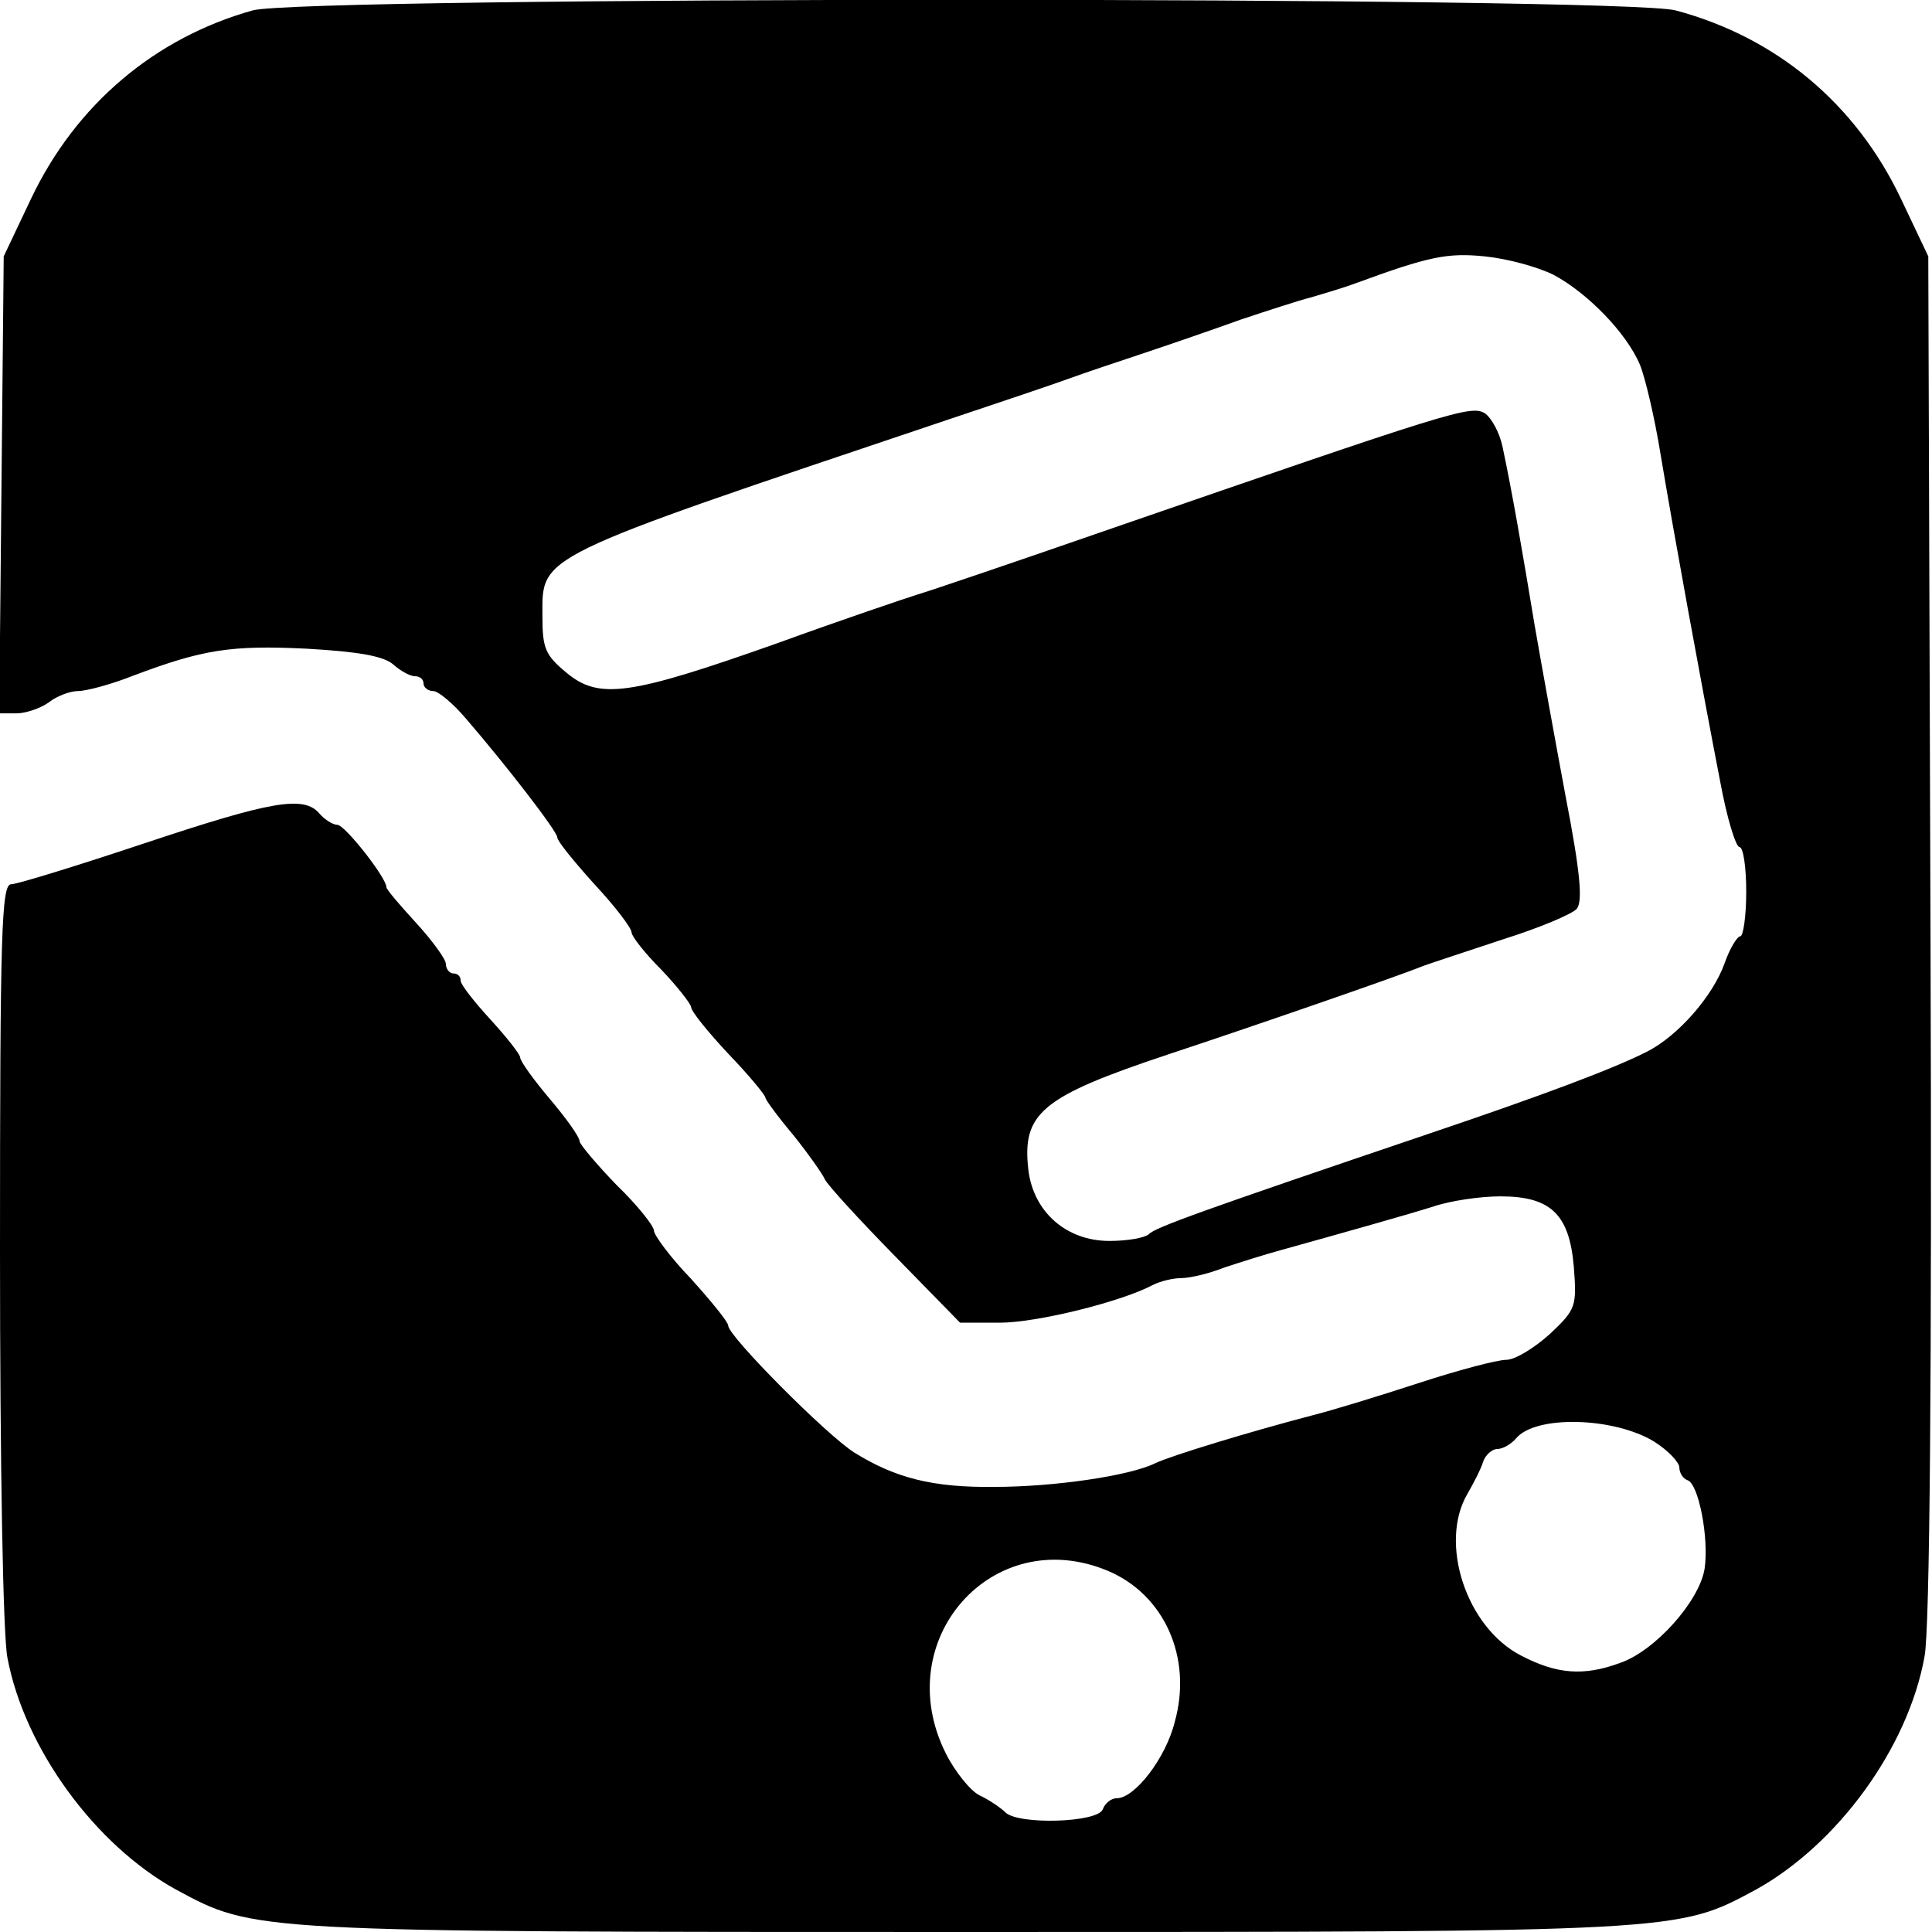
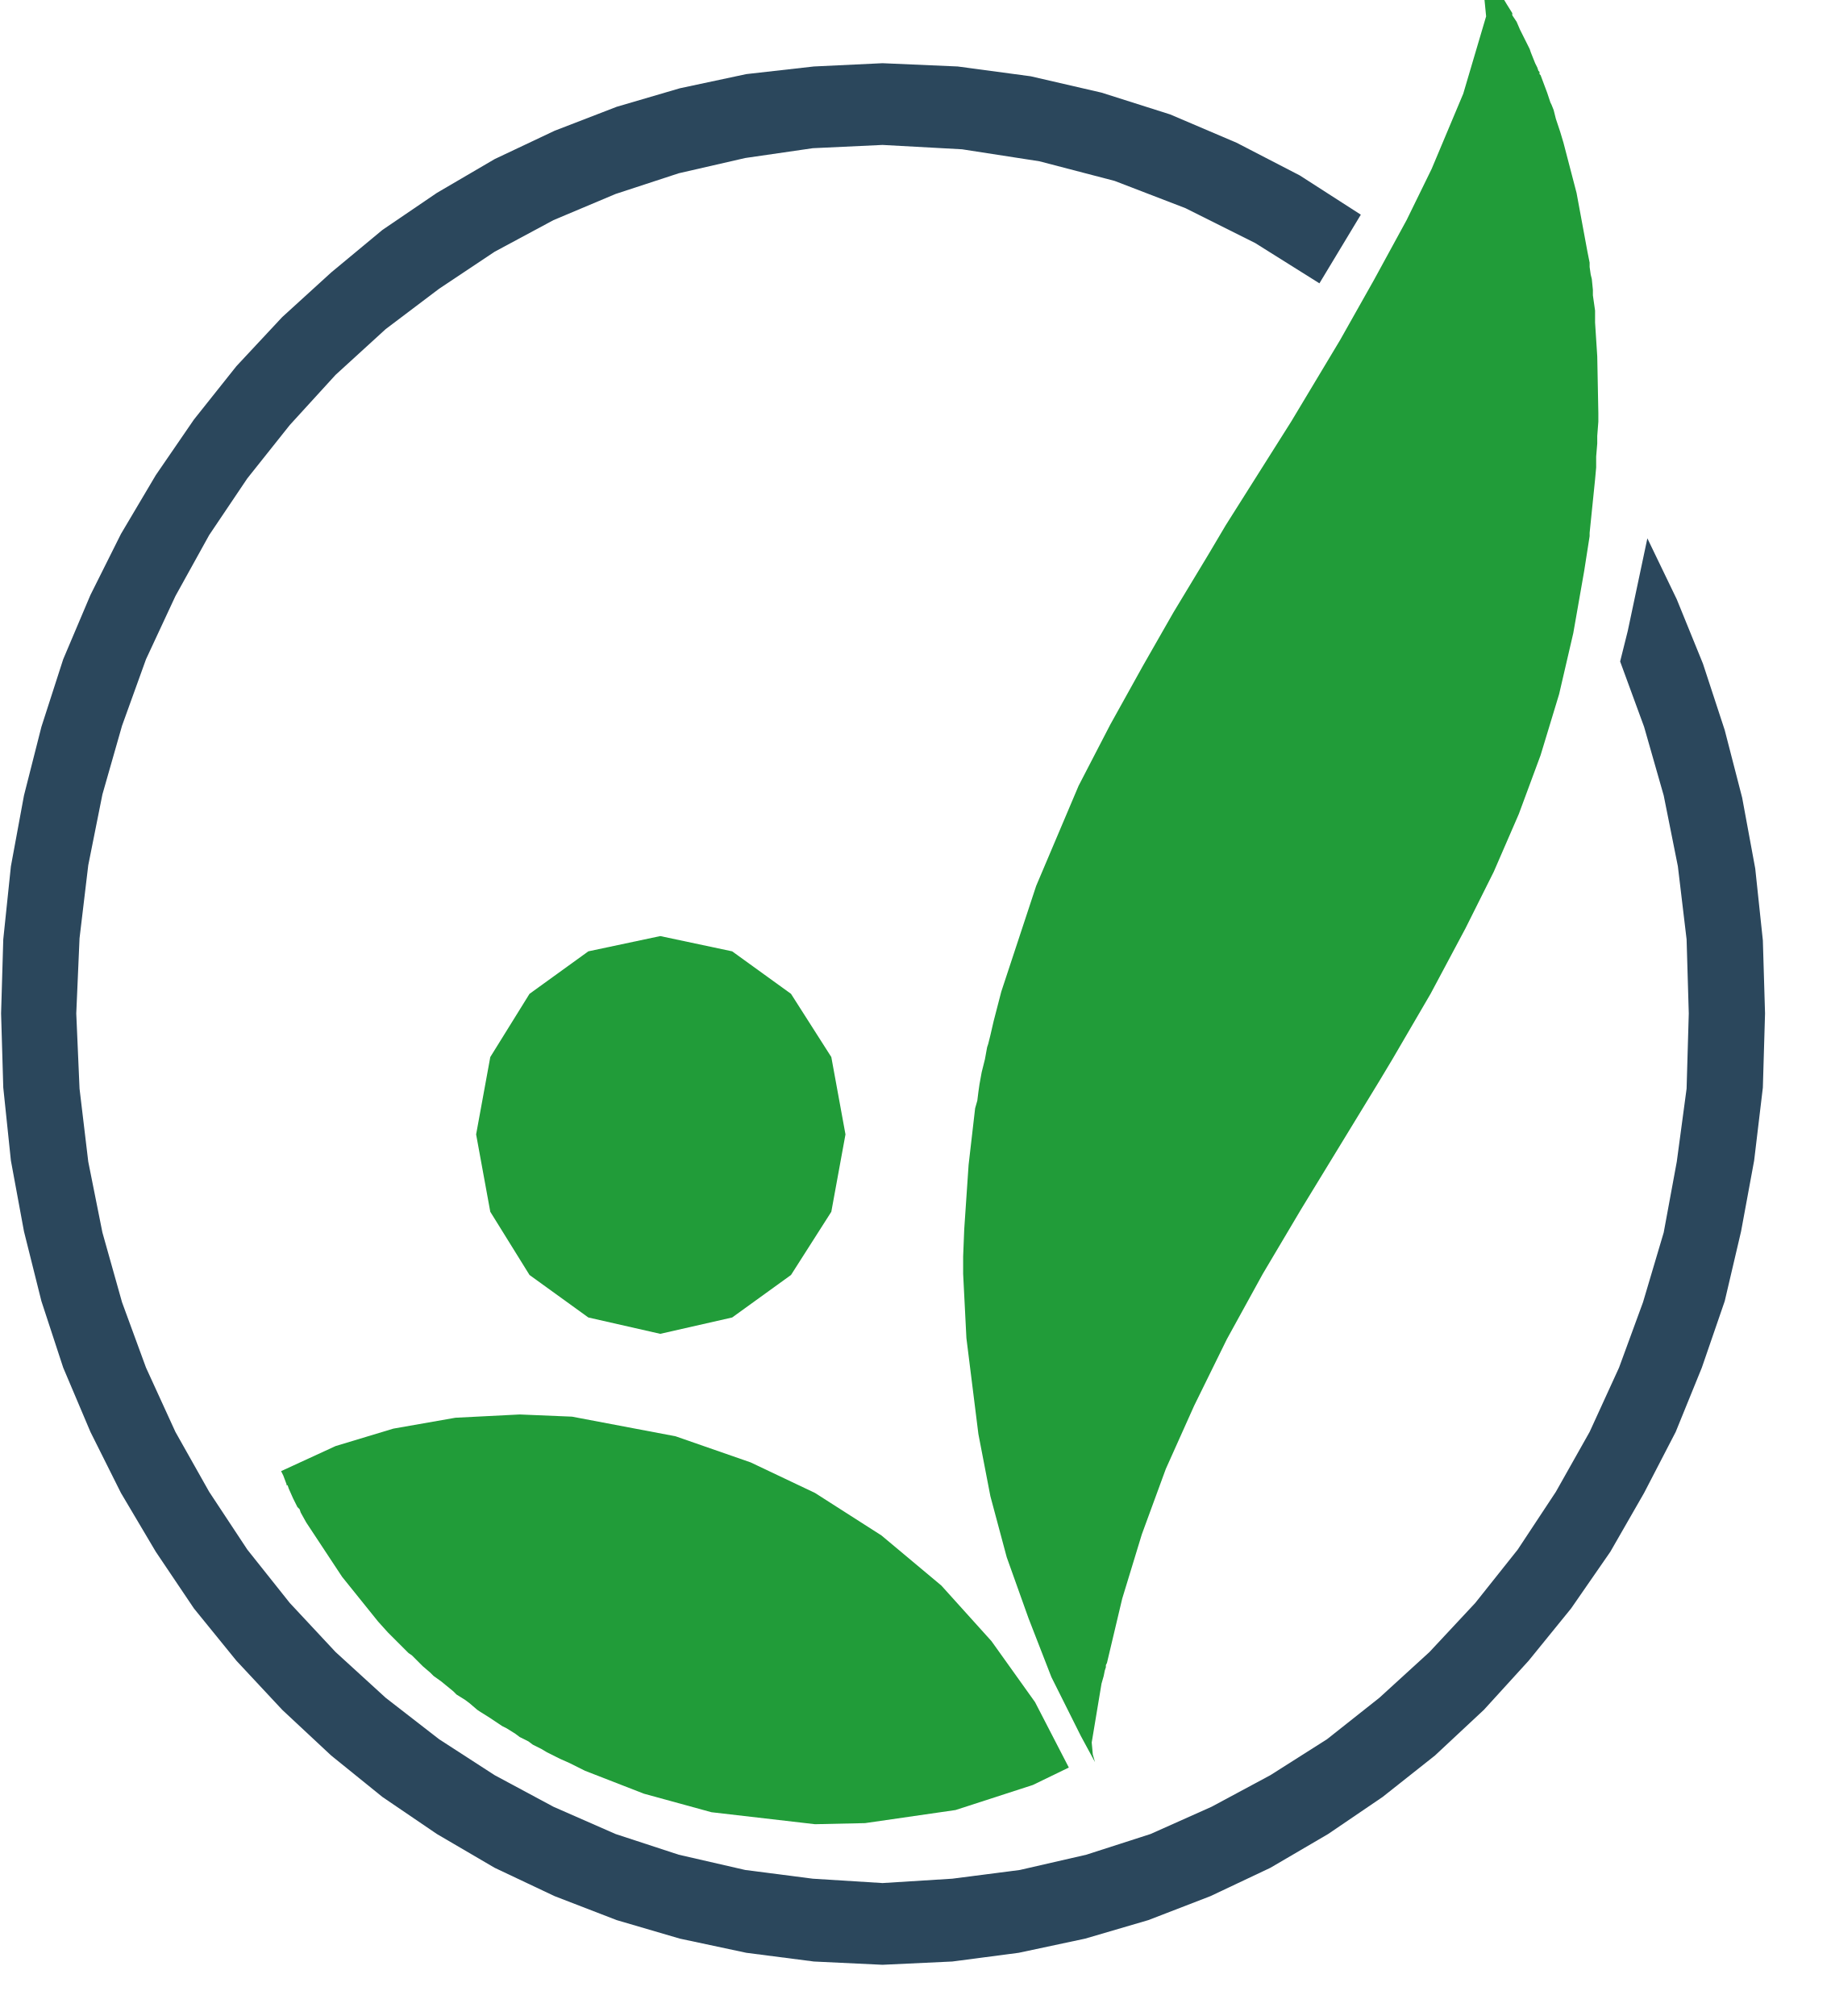
- <svg xmlns="http://www.w3.org/2000/svg" version="1.0" width="260pt" height="260pt" viewBox="0 0 260 260" preserveAspectRatio="xMidYMid meet">
-   <g transform="translate(0,260) scale(0.1,-0.1)" fill="#000000" stroke="none">
-     <path d="M340 2586 c-132 -37 -238 -127 -298 -253 l-37 -78 -3 -307 -3 -308 23 0 c13 0 33 7 44 15 10 8 28 15 39 15 11 0 45 9 75 21 93 35 131 41 233 36 70 -4 103 -10 116 -21 10 -9 23 -16 29 -16 7 0 12 -4 12 -10 0 -5 6 -10 13 -10 7 0 27 -17 44 -37 56 -65 123 -152 123 -160 0 -5 23 -33 50 -63 28 -30 50 -59 50 -65 0 -5 18 -28 40 -50 21 -22 39 -45 40 -50 0 -6 23 -34 50 -63 28 -29 50 -56 50 -59 0 -3 17 -26 38 -51 20 -25 39 -52 42 -59 3 -7 45 -53 94 -103 l88 -90 54 0 c49 0 163 28 206 51 10 5 27 9 38 9 11 0 37 6 57 14 21 7 56 18 78 24 79 22 161 45 203 58 23 8 64 14 91 14 68 0 93 -24 99 -95 4 -53 3 -57 -32 -90 -21 -19 -47 -35 -59 -35 -12 0 -65 -14 -117 -31 -52 -17 -117 -37 -145 -44 -84 -22 -189 -54 -210 -64 -34 -17 -136 -32 -217 -32 -83 -1 -133 12 -188 46 -38 24 -170 157 -170 171 0 5 -23 33 -50 63 -28 29 -50 59 -50 65 0 6 -22 34 -50 61 -27 28 -49 54 -50 59 0 6 -18 31 -40 57 -22 26 -40 51 -40 56 0 4 -18 27 -40 51 -22 24 -40 47 -40 52 0 6 -4 10 -10 10 -5 0 -10 6 -10 13 0 6 -18 31 -40 55 -22 24 -40 45 -40 48 0 13 -56 84 -66 84 -6 0 -17 7 -24 15 -21 25 -65 17 -236 -40 -90 -30 -171 -55 -179 -55 -13 0 -15 -63 -15 -494 0 -288 4 -516 10 -547 23 -122 118 -252 227 -312 106 -57 98 -57 1063 -57 965 0 957 0 1063 57 110 61 205 191 227 314 7 37 10 377 8 970 l-3 914 -37 78 c-61 128 -168 217 -303 253 -71 19 -1847 19 -1915 0z m1751 -356 c45 -24 98 -78 116 -121 7 -17 20 -72 28 -122 17 -102 54 -305 80 -439 9 -49 21 -88 26 -88 5 0 9 -27 9 -60 0 -33 -4 -60 -8 -60 -4 0 -14 -16 -21 -36 -16 -45 -63 -98 -104 -119 -45 -23 -141 -59 -292 -110 -307 -104 -371 -127 -379 -136 -6 -5 -29 -9 -53 -9 -58 0 -102 39 -109 95 -9 77 17 99 188 156 103 34 312 106 343 119 11 4 60 20 108 36 48 15 93 34 99 41 8 10 5 48 -15 151 -14 75 -33 180 -42 232 -16 97 -30 178 -43 239 -4 19 -15 39 -24 45 -19 11 -44 3 -513 -159 -121 -42 -233 -80 -250 -85 -16 -5 -102 -34 -190 -66 -198 -70 -239 -76 -283 -39 -28 23 -32 33 -32 74 0 85 -17 77 545 266 72 24 146 49 165 56 19 7 64 22 100 34 36 12 94 32 130 45 36 12 79 26 95 30 17 5 44 13 60 19 98 36 123 41 173 36 30 -3 71 -14 93 -25z m135 -1570 c19 -12 34 -28 34 -35 0 -7 5 -15 11 -17 15 -5 29 -78 23 -119 -7 -44 -67 -111 -114 -127 -49 -18 -85 -15 -133 10 -74 38 -111 152 -72 218 8 14 18 33 21 43 3 9 12 17 19 17 7 0 18 6 25 14 26 32 132 29 186 -4z m-735 -174 c76 -32 114 -117 90 -203 -12 -49 -54 -103 -78 -103 -8 0 -16 -7 -19 -15 -7 -18 -114 -21 -131 -4 -6 6 -22 17 -35 23 -12 6 -33 32 -45 56 -77 153 63 311 218 246z" />
-   </g>
+ <svg xmlns="http://www.w3.org/2000/svg" version="1.1" id="Capa_1" x="0px" y="0px" viewBox="0 0 168 185" style="enable-background:new 0 0 168 185;" xml:space="preserve">
+   <style type="text/css">
+ 	.st0{fill:#219C39;}
+ 	.st1{fill-rule:evenodd;clip-rule:evenodd;fill:#219C39;}
+ 	.st2{fill-rule:evenodd;clip-rule:evenodd;fill:#2B475C;}
+ </style>
+   <polygon class="st0" points="26.3,136.2 26.3,136.2 26.3,136.2 " />
+   <polygon class="st1" points="77.6,104.1 76.3,97 72.6,91.2 67.2,87.3 60.6,85.9 54,87.3 48.6,91.2 45,97 43.7,104.1 45,111.2  48.6,117 54,120.9 60.6,122.4 67.2,120.9 72.6,117 76.3,111.2 " />
+   <polygon class="st1" points="98.1,162.2 95,156.2 91,150.6 86.4,145.5 80.9,140.9 74.8,137 68.9,134.2 62,131.8 52.5,130  47.7,129.8 41.8,130.1 36.1,131.1 30.8,132.7 25.8,135 26,135.4 26.3,136.2 26.3,136.3 26.4,136.3 26.5,136.6 26.9,137.5  27.1,137.9 27.2,138.1 27.3,138.3 27.5,138.5 27.6,138.8 28.1,139.7 31.4,144.7 34.7,148.8 35.6,149.8 35.9,150.1 36.5,150.7  37.5,151.7 37.8,151.9 38.5,152.6 38.8,152.9 39.5,153.5 39.8,153.8 40.5,154.3 41.6,155.2 41.9,155.5 42.7,156 43.1,156.3  43.8,156.9 44.1,157.1 44.9,157.6 45.8,158.2 46.1,158.4 46.5,158.6 47.3,159.1 47.7,159.4 48.5,159.8 48.9,160.1 49.7,160.5  50.2,160.8 51,161.2 51.4,161.4 52.3,161.8 53.1,162.2 53.7,162.5 59.1,164.6 65.3,166.3 74.8,167.4 79.4,167.3 87.7,166.1  94.8,163.8 98.1,162.2 " />
+   <polygon class="st1" points="146.7,37.9 146.6,32.7 146.4,29.6 146.4,29.2 146.4,28.5 146.2,27.1 146.2,26.6 146.1,25.6 146,25.2  145.9,24.5 145.9,24.1 145.7,23.1 144.7,17.7 143.5,13.1 143.2,12.1 143,11.5 142.8,10.9 142.6,10.1 142.4,9.6 142.3,9.4 142,8.5  141.7,7.7 141.4,6.9 141.3,6.8 141.3,6.7 141.3,6.6 141.2,6.5 141.1,6.2 140.9,5.8 140.5,4.8 140.4,4.5 140.1,3.9 139.7,3.1  139.6,2.9 139.5,2.7 139.5,2.7 139.5,2.7 139.2,2 138.8,1.4 138.8,1.2 138.3,0.4 135.9,-3.6 136.4,1.5 134.3,8.6 131.4,15.5  129.1,20.2 126.1,25.7 123,31.2 118.5,38.7 112.5,48.2 110.9,50.9 107.7,56.2 104.9,61.1 101.9,66.5 99,72.1 95.1,81.3 91.9,91  91.2,93.7 90.9,95 90.7,95.8 90.6,96.1 90.4,97.2 90.2,98 90.1,98.4 89.9,99.5 89.8,100.2 89.7,101 89.5,101.7 88.9,106.9  88.5,112.8 88.4,115.3 88.4,116.9 88.7,122.8 89.8,131.6 90.9,137.3 92.4,142.9 94.4,148.5 96.5,153.9 99.2,159.3 100.5,161.7  100.3,161 100.2,159.9 101.1,154.5 101.3,153.8 101.4,153.3 101.5,153 101.5,152.8 101.6,152.6 103,146.7 104.8,140.8 107,134.8  109.6,129 112.6,122.9 115.9,116.9 119.4,111 126.6,99.2 127.8,97.2 131.3,91.2 134.5,85.2 137.1,80 139.4,74.7 141.4,69.3  143.1,63.7 144.4,58.1 145.4,52.4 145.9,49.2 145.9,48.9 146.4,44 146.5,42.9 146.5,41.9 146.6,40.7 146.6,40 146.7,38.7 " />
+   <polygon class="st2" points="81,5.8 74.7,6.1 68.5,6.8 62.4,8.1 56.6,9.8 50.9,12 45.4,14.6 40.1,17.7 35.1,21.1 30.4,25 25.9,29.1  21.7,33.6 17.8,38.5 14.3,43.6 11.1,49 8.3,54.6 5.8,60.5 3.8,66.7 2.2,73 1,79.5 0.3,86.2 0.1,93 0.3,99.8 1,106.5 2.2,113  3.8,119.4 5.8,125.5 8.3,131.4 11.1,137 14.3,142.4 17.8,147.6 21.7,152.4 25.9,156.9 30.4,161.1 35.1,164.9 40.1,168.3 45.4,171.4  50.9,174 56.6,176.2 62.4,177.9 68.5,179.2 74.7,180 81,180.3 87.4,180 93.5,179.2 99.6,177.9 105.4,176.2 111.1,174 116.6,171.4  121.9,168.3 126.9,164.9 131.7,161.1 136.2,156.9 140.3,152.4 144.2,147.6 147.8,142.4 150.9,137 153.8,131.4 156.2,125.5  158.3,119.4 159.8,113 161,106.5 161.8,99.8 162,93 161.8,86.3 161.1,79.7 159.9,73.2 158.3,67 156.3,60.9 153.9,55 151.2,49.4  149.4,57.9 148.7,60.7 150.9,66.7 152.7,73 154,79.5 154.8,86.2 155,93 154.8,99.9 153.9,106.6 152.7,113.1 150.8,119.5  148.6,125.5 145.9,131.4 142.8,136.9 139.3,142.2 135.4,147.1 131.2,151.6 126.6,155.8 121.8,159.6 116.6,162.9 111.2,165.8  105.6,168.3 99.7,170.2 93.6,171.6 87.4,172.4 81,172.8 74.6,172.4 68.4,171.6 62.3,170.2 56.5,168.3 50.8,165.8 45.4,162.9  40.3,159.6 35.4,155.8 30.8,151.6 26.6,147.1 22.7,142.2 19.2,136.9 16.1,131.4 13.4,125.5 11.2,119.5 9.4,113.1 8.1,106.6  7.3,99.9 7,93 7.3,86.1 8.1,79.4 9.4,72.9 11.2,66.6 13.4,60.5 16.1,54.7 19.2,49.1 22.7,43.9 26.6,39 30.8,34.4 35.4,30.2  40.3,26.5 45.4,23.1 50.8,20.2 56.5,17.8 62.3,15.9 68.4,14.5 74.6,13.6 81,13.3 88.3,13.7 95.4,14.8 102.3,16.6 108.8,19.1  115.2,22.3 121.1,26 124.9,19.7 119.3,16.1 113.5,13.1 107.4,10.5 101.1,8.5 94.6,7 87.9,6.1 " />
</svg>
